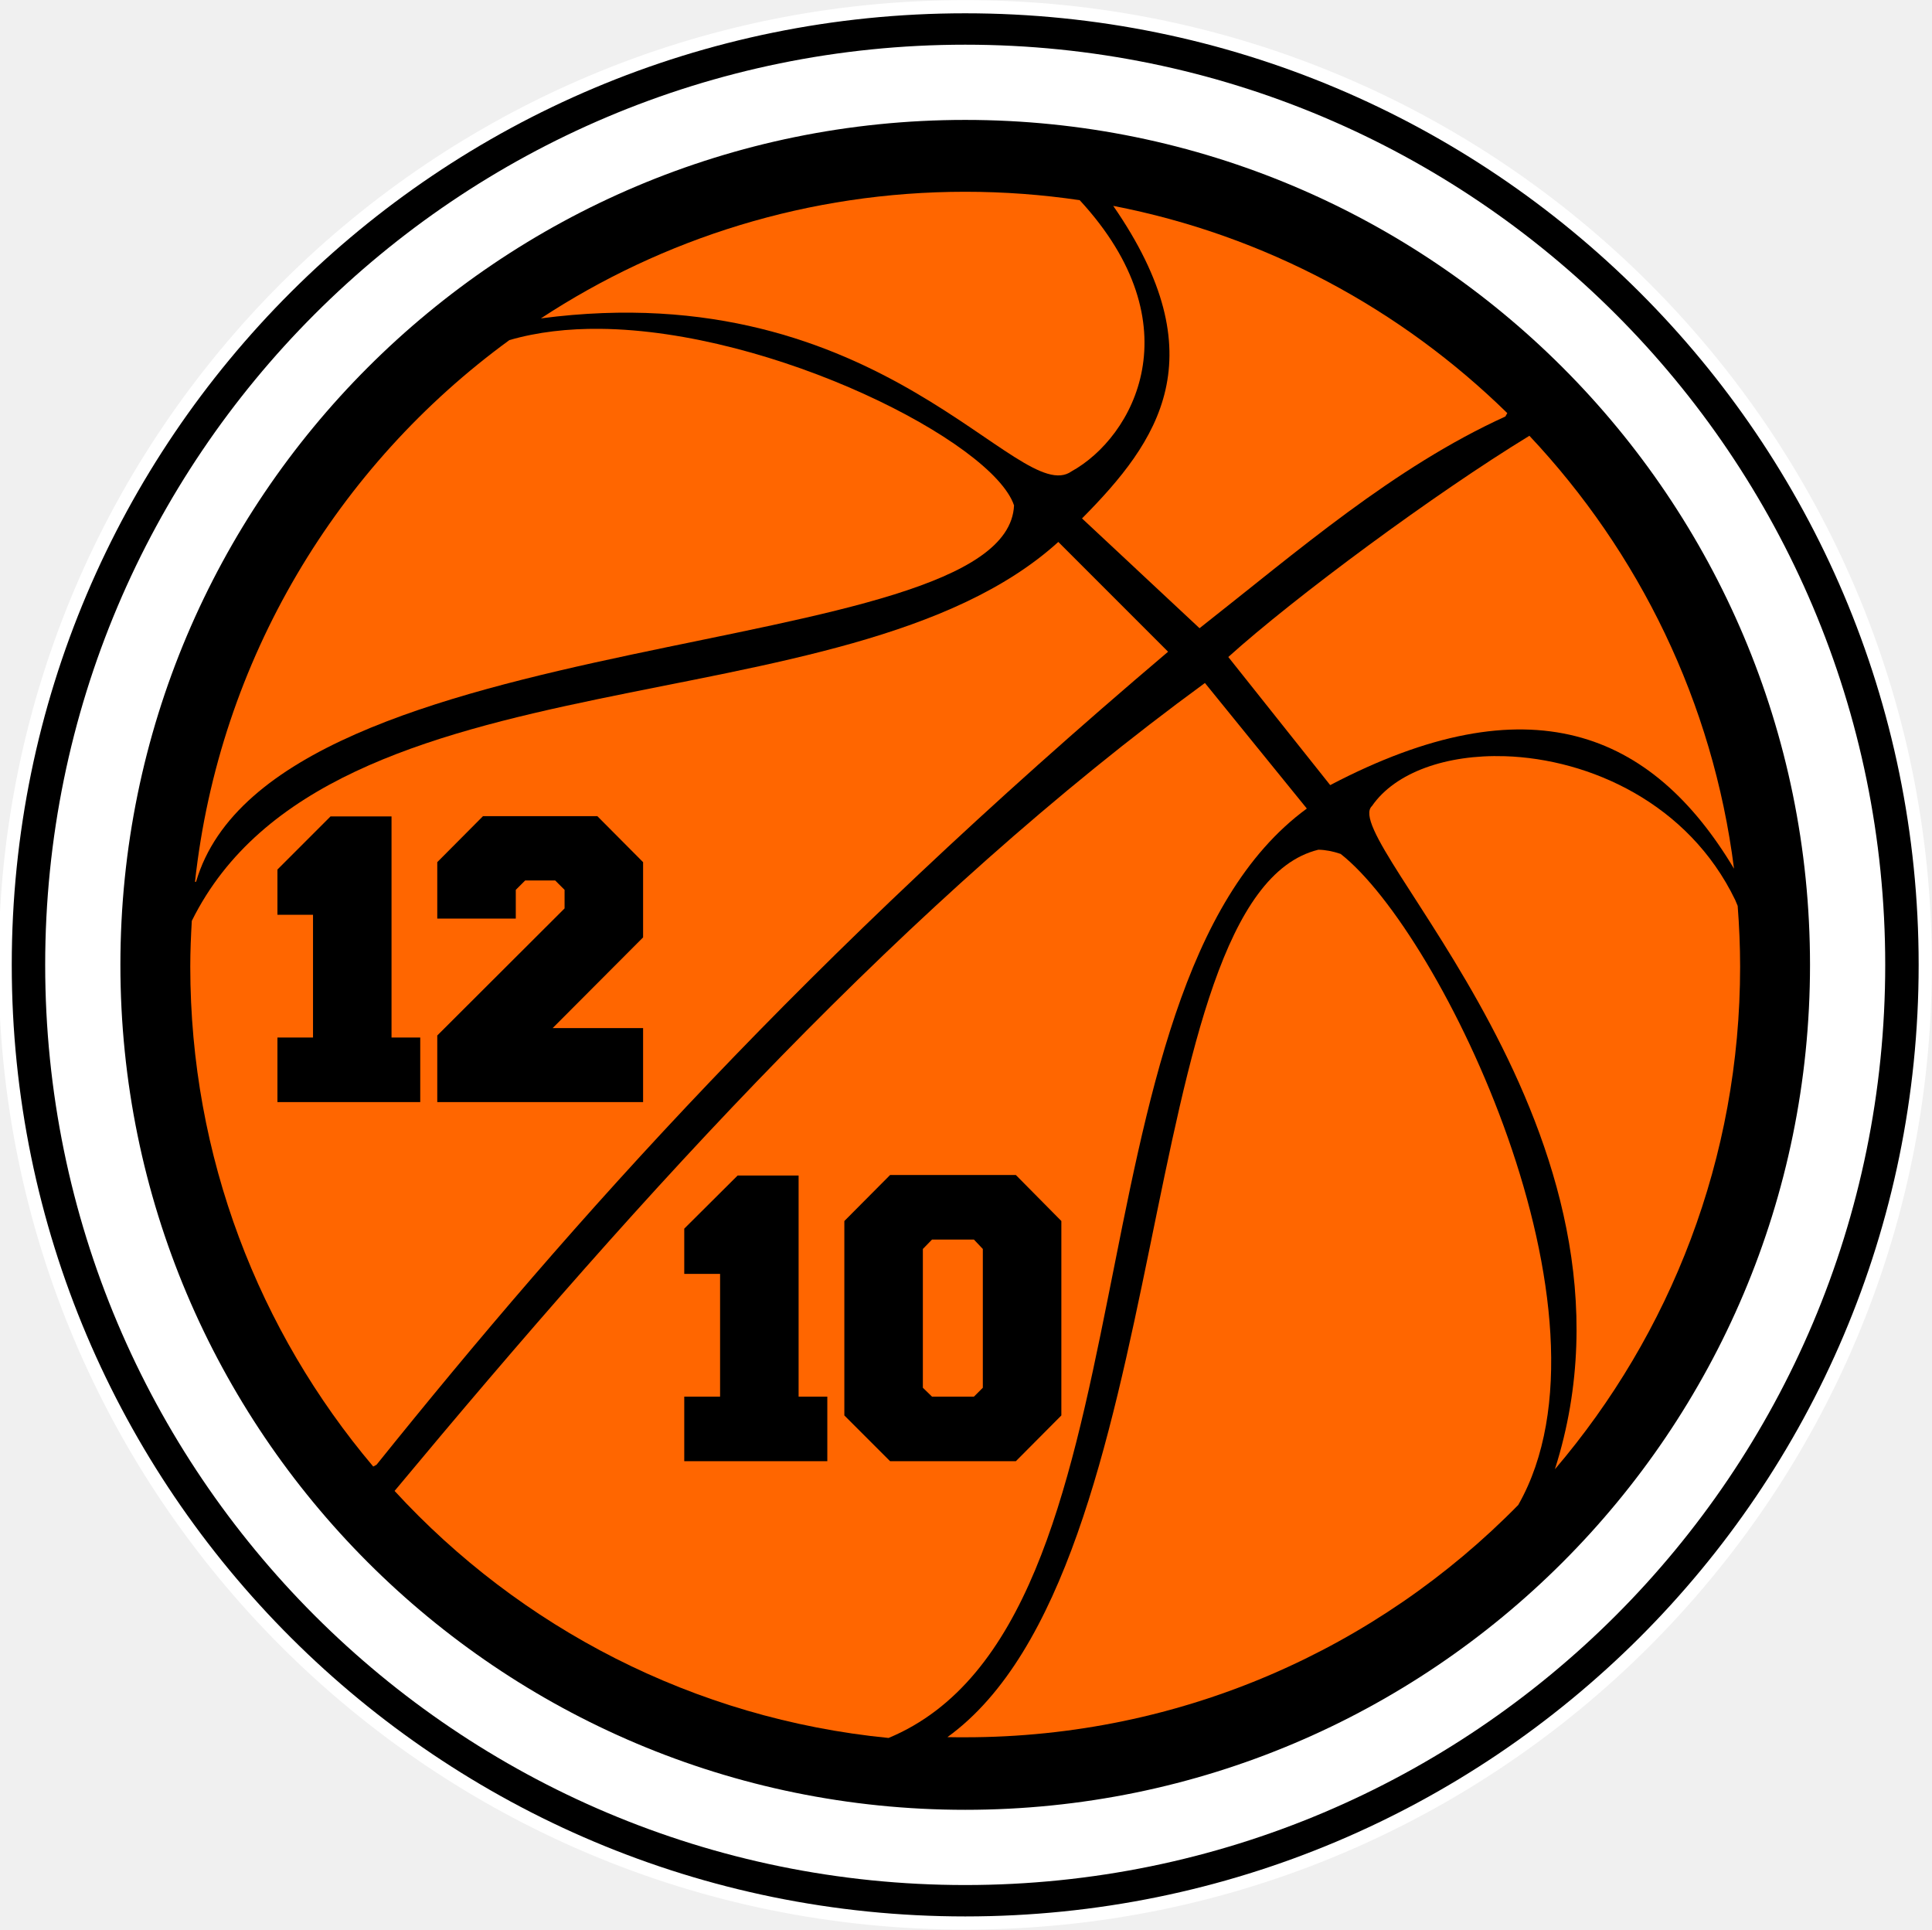
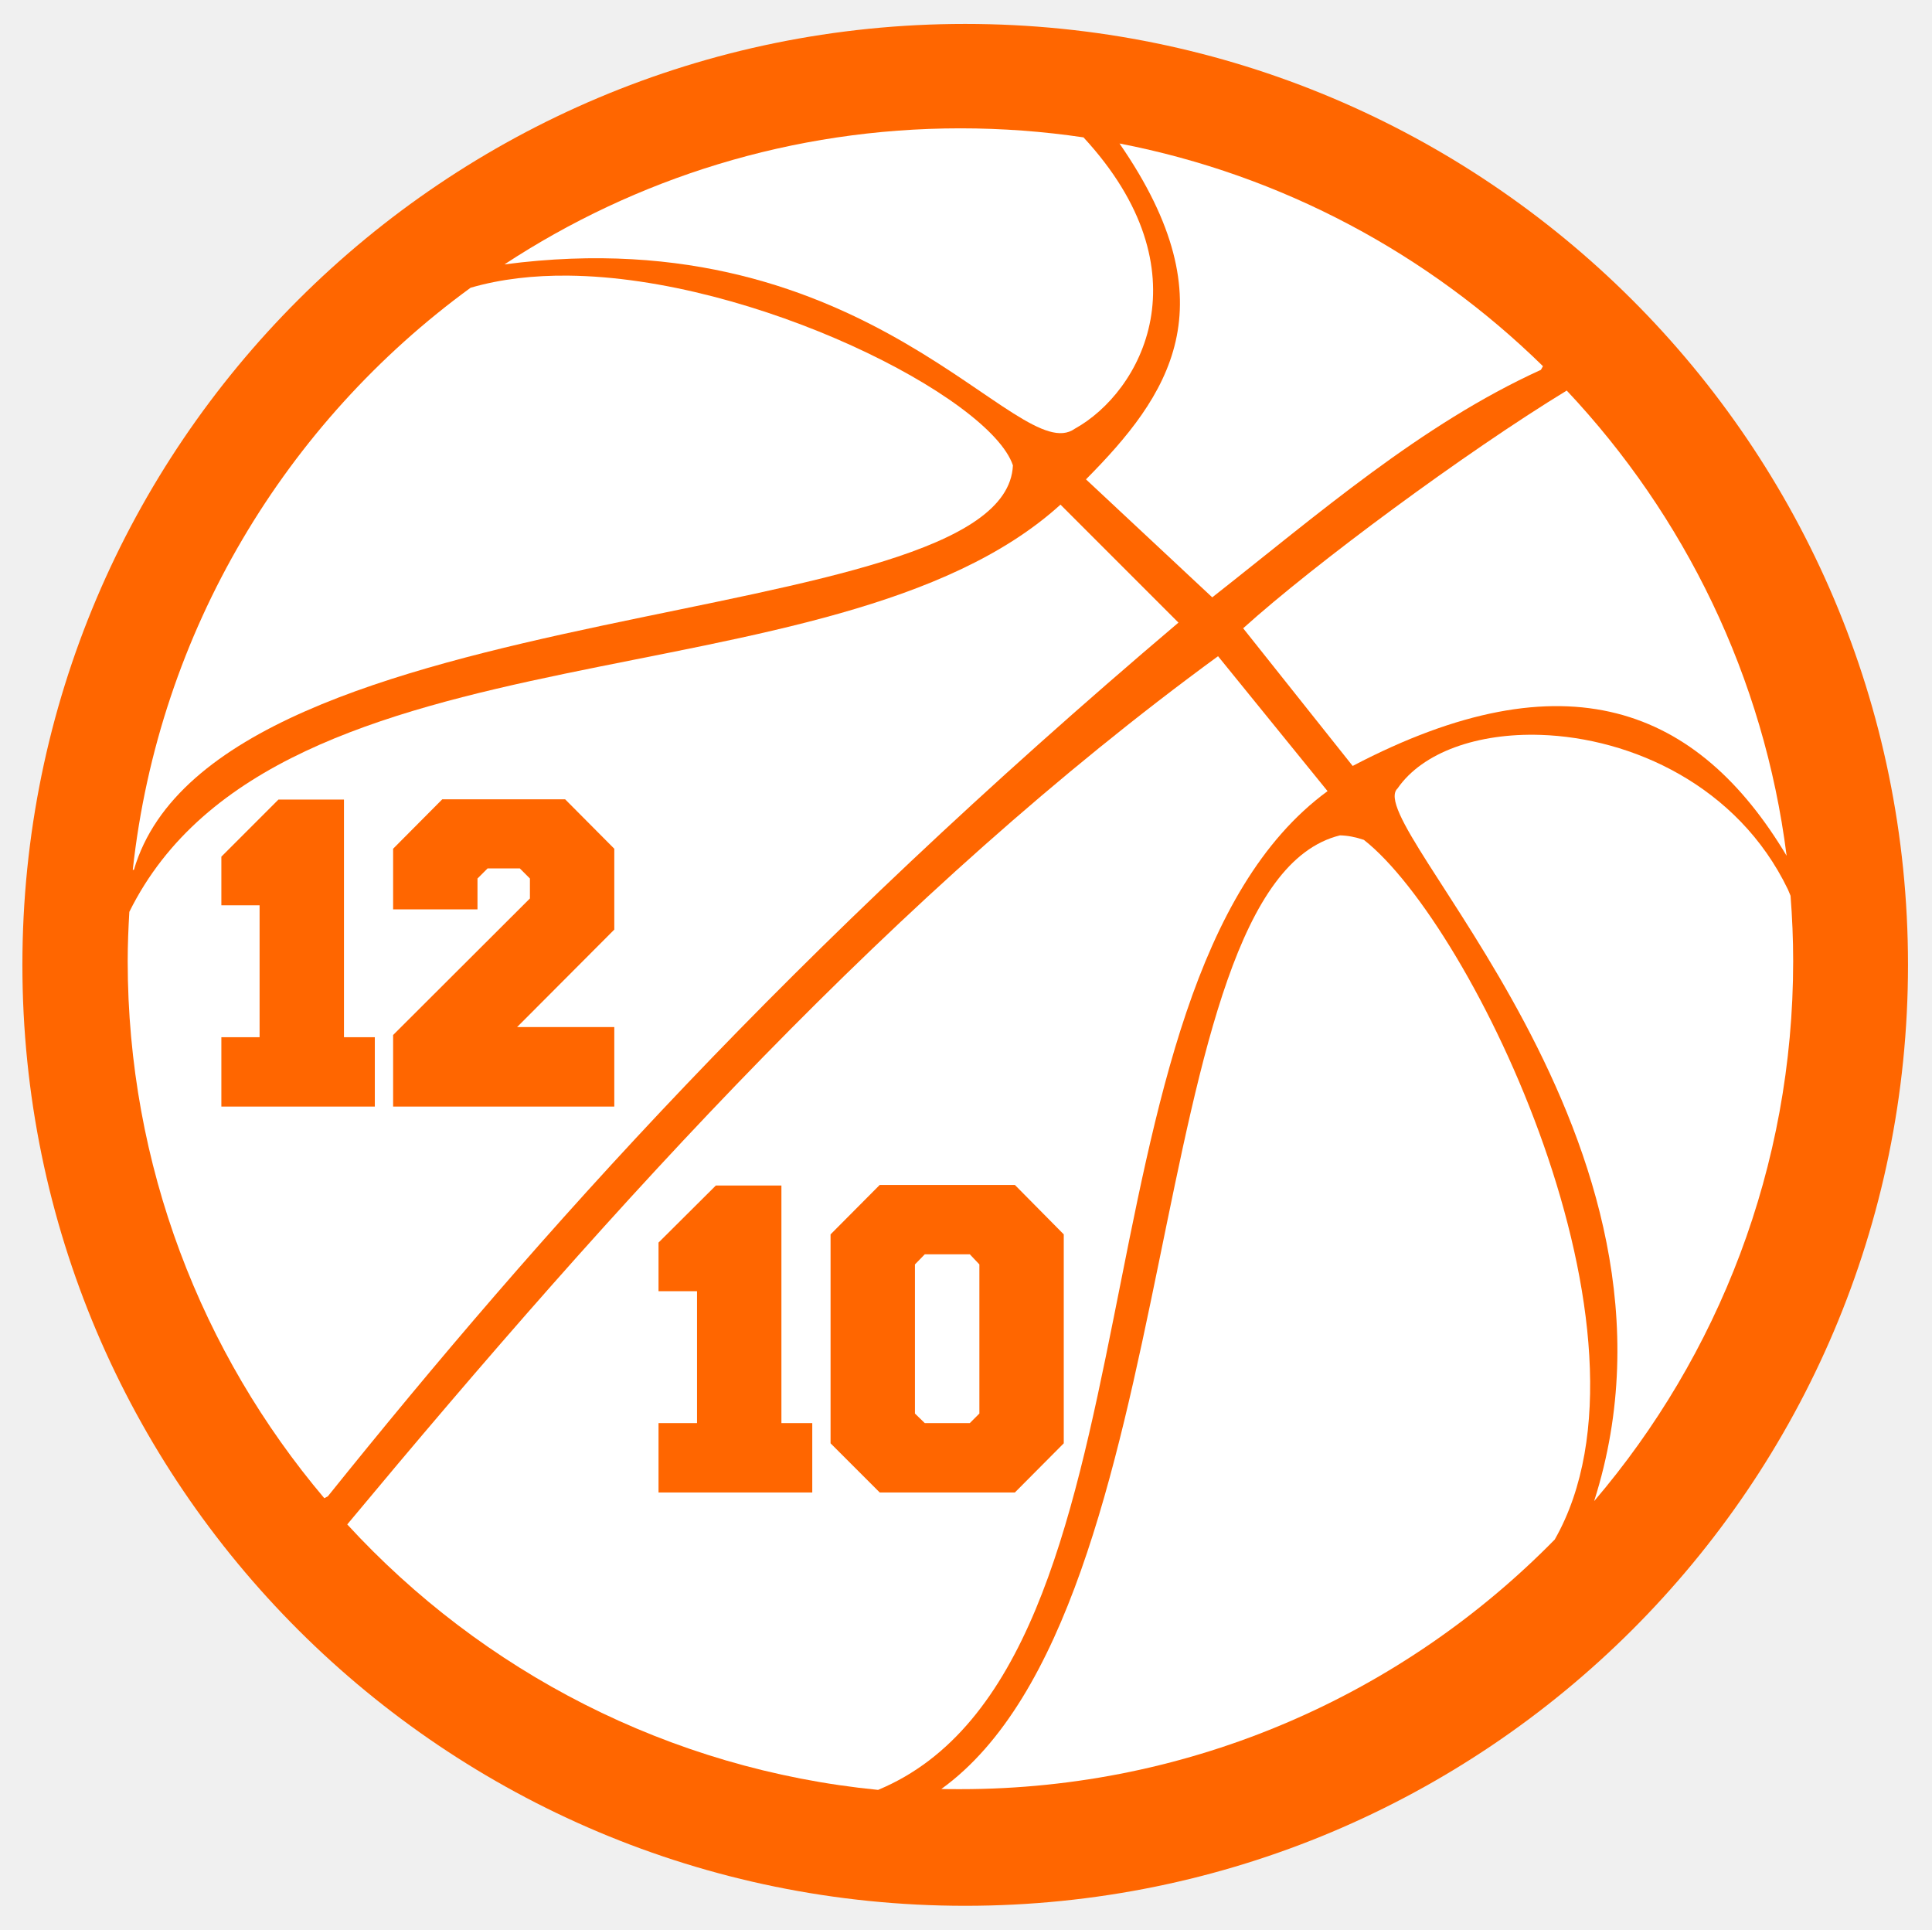
<svg xmlns="http://www.w3.org/2000/svg" width="237.597" height="237.288" id="svg2" version="1.1">
  <defs id="defs4" />
  <g id="layer3" style="display:inline" transform="translate(-25.99946,-23.75473)">
-     <path style="fill:#000000;fill-opacity:1;stroke:#ffffff;stroke-opacity:1;display:inline" id="path4007-4" d="m 162.77,65.169 c 0,40.181 -32.573,72.753 -72.753,72.753 -40.181,0 -72.753,-32.573 -72.753,-72.753 0,-40.181 32.573,-72.753 72.753,-72.753 40.181,0 72.753,32.573 72.753,72.753 z" transform="matrix(1.62284,0,0,1.619365,-1.383113,36.86146)" />
+     <path style="fill:#ff6600;fill-opacity:1;stroke:none;display:inline" id="path4007-4" d="m 162.77,65.169 a 72.753,72.753 0 1 1 -145.507,0 72.753,72.753 0 1 1 145.507,0 z" transform="matrix(1.593683,0,0,1.59027,1.241572,38.75757)" />
  </g>
  <g id="layer4" style="display:inline" transform="translate(-25.99946,-23.75473)">
-     <g transform="translate(-6.389391,-792.5541)" style="display:inline" id="g4261">
-       <path id="path2460" transform="translate(8.039155,792.9141)" d="m 154.5,90.031 c -26.02,23.619 -89.627,12.419 -106.562,46.594 -0.109,1.866 -0.188,3.732 -0.188,5.625 0,23.413 8.475,44.873 22.5,61.469 L 70.656,203.5 C 95,173.227 123.271,141.449 168,103.531 l -13.5,-13.5 z M 83.75,123.75 l 14.062,0 5.625,5.656 0,9.25 -11.125,11.156 11.125,0 0,9.094 -25.312,0 0,-8.188 15.656,-15.625 0,-2.281 -1.156,-1.156 -3.688,0 -1.156,1.156 0,3.531 -9.656,0 0,-6.938 5.625,-5.656 z m -18.75,0.031 7.5,0 0,27.188 3.531,0 0,7.938 -17.562,0 0,-7.938 4.375,0 0,-15.094 -4.375,0 0,-5.562 L 65,123.781 z" style="fill:#ff6600;fill-rule:evenodd;stroke-width:1px;stroke-miterlimit:4;stroke-dashoffset:0;marker-start:none;marker-mid:none;marker-end:none" />
-       <path id="path2462" d="m 106.198,856.742 c 21.261,0.212 48.272,13.89 50.897,21.71 -0.864,19.63 -91.102,13.878 -100.592,46.274 l -0.134,0.017 c 2.983,-27.339 17.537,-51.215 38.665,-66.616 3.45,-1.002 7.235,-1.424 11.164,-1.385 l 0,10e-6 z" stroke-miterlimit="4" style="fill:#ff6600;fill-rule:evenodd;stroke-width:1px;stroke-miterlimit:4;stroke-dashoffset:0;marker-start:none;marker-mid:none;marker-end:none" />
-       <path id="path2464" d="m 151.088,839.888 c 4.781,0 9.491,0.354 14.084,1.035 14.175,15.344 6.611,29.129 -1.001,33.341 -6.497,4.626 -23.252,-24.34 -65.265,-18.807 14.995,-9.84 32.92,-15.569 52.182,-15.569 z" stroke-miterlimit="4" style="fill:#ff6600;fill-rule:evenodd;stroke-width:1px;stroke-miterlimit:4;stroke-dashoffset:0;marker-start:none;marker-mid:none;marker-end:none" />
-       <path id="path2466" d="m 194.525,920.789 c 0.869,0.017 1.779,0.191 2.737,0.517 12.419,9.745 35.138,56.641 21.861,80.016 -0.003,0 0.003,0.014 0,0.016 -17.297,17.638 -41.398,28.586 -68.035,28.586 -0.733,0 -1.458,-6e-4 -2.186,-0.017 28.695,-20.738 22.448,-103.425 45.624,-109.119 z" stroke-miterlimit="4" style="fill:#ff6600;fill-rule:evenodd;stroke-width:1px;stroke-miterlimit:4;stroke-dashoffset:0;marker-start:none;marker-mid:none;marker-end:none" />
-       <path id="path2468" d="m 217.453,909.291 c 10.432,0.331 22.606,5.799 28.335,17.689 l 0.3,0.718 c 0.192,2.468 0.3,4.959 0.3,7.476 0,23.574 -8.58,45.152 -22.778,61.794 13.141,-41.251 -26.842,-77.52 -22.495,-81.552 2.874,-4.165 9.199,-6.351 16.337,-6.124 z" stroke-miterlimit="4" style="fill:#ff6600;fill-rule:evenodd;stroke-width:1px;stroke-miterlimit:4;stroke-dashoffset:0;marker-start:none;marker-mid:none;marker-end:none" />
-       <path id="path2470" d="m 220.474,869.892 c 13.463,14.303 22.577,32.754 25.165,53.233 -10.129,-16.939 -25.238,-23.087 -49.662,-10.279 l -12.532,-15.753 c 8.183,-7.383 25.44,-20.132 37.029,-27.201 z" stroke-miterlimit="4" style="fill:#ff6600;fill-rule:evenodd;stroke-width:1px;stroke-miterlimit:4;stroke-dashoffset:0;marker-start:none;marker-mid:none;marker-end:none" />
-       <path id="path2472" d="m 169.294,841.623 c 18.667,3.614 35.395,12.686 48.46,25.482 l -0.234,0.417 c -13.744,6.258 -25.499,16.516 -37.613,26.032 l -14.452,-13.5 c 9.416,-9.497 16.681,-19.866 3.838,-38.431 z" stroke-miterlimit="4" style="fill:#ff6600;fill-rule:evenodd;stroke-width:1px;stroke-miterlimit:4;stroke-dashoffset:0;marker-start:none;marker-mid:none;marker-end:none" />
-       <path transform="translate(8.039155,792.9141)" id="path3332" d="m 172.531,107.375 c -36.82,26.912 -68.775,62.249 -99.656,99.344 15.426,16.787 36.788,28.02 60.75,30.375 33.865,-14.084 20.894,-91.909 51.438,-114.281 L 172.531,107.375 z m -38.719,60.5 15.469,0 5.594,5.656 0,23.906 -5.594,5.625 -15.469,0 -5.625,-5.625 0,-23.906 5.625,-5.656 z m -18.75,0.062 7.5,0 0,27.188 3.531,0 0,7.938 -17.594,0 0,-7.938 4.406,0 0,-15.094 -4.406,0 0,-5.562 6.562,-6.531 z m 23.906,7.875 -1.125,1.156 0,17.062 1.125,1.094 5.156,0 1.094,-1.094 0,-17.062 -1.094,-1.156 -5.156,0 z" style="fill:#ff6600;fill-rule:evenodd;stroke-width:1px;stroke-miterlimit:4;stroke-dashoffset:0;marker-start:none;marker-mid:none;marker-end:none" />
+     <g transform="matrix(1.07461,0,0,1.07461,-18.24799,-863.018)" style="fill:#ffffff;fill-opacity:1;display:inline" id="g4261">
+       <path id="path2460" transform="translate(8.039155,792.9141)" d="m 154.5,90.031 c -26.02,23.619 -89.627,12.419 -106.562,46.594 -0.109,1.866 -0.188,3.732 -0.188,5.625 0,23.413 8.475,44.873 22.5,61.469 L 70.656,203.5 C 95,173.227 123.271,141.449 168,103.531 l -13.5,-13.5 z M 83.75,123.75 l 14.062,0 5.625,5.656 0,9.25 -11.125,11.156 11.125,0 0,9.094 -25.312,0 0,-8.188 15.656,-15.625 0,-2.281 -1.156,-1.156 -3.688,0 -1.156,1.156 0,3.531 -9.656,0 0,-6.938 5.625,-5.656 z m -18.75,0.031 7.5,0 0,27.188 3.531,0 0,7.938 -17.562,0 0,-7.938 4.375,0 0,-15.094 -4.375,0 0,-5.562 L 65,123.781 z" style="fill:#ffffff;fill-opacity:1;fill-rule:evenodd;stroke-width:1px;stroke-miterlimit:4;stroke-dashoffset:0;marker-start:none;marker-mid:none;marker-end:none" />
+       <path id="path2462" d="m 106.198,856.742 c 21.261,0.212 48.272,13.89 50.897,21.71 -0.864,19.63 -91.102,13.878 -100.592,46.274 l -0.134,0.017 c 2.983,-27.339 17.537,-51.215 38.665,-66.616 3.45,-1.002 7.235,-1.424 11.164,-1.385 l 0,10e-6 z" stroke-miterlimit="4" style="fill:#ffffff;fill-opacity:1;fill-rule:evenodd;stroke-width:1px;stroke-miterlimit:4;stroke-dashoffset:0;marker-start:none;marker-mid:none;marker-end:none" />
+       <path id="path2464" d="m 151.088,839.888 c 4.781,0 9.491,0.354 14.084,1.035 14.175,15.344 6.611,29.129 -1.001,33.341 -6.497,4.626 -23.252,-24.34 -65.265,-18.807 14.995,-9.84 32.92,-15.569 52.182,-15.569 z" stroke-miterlimit="4" style="fill:#ffffff;fill-opacity:1;fill-rule:evenodd;stroke-width:1px;stroke-miterlimit:4;stroke-dashoffset:0;marker-start:none;marker-mid:none;marker-end:none" />
+       <path id="path2466" d="m 194.525,920.789 c 0.869,0.017 1.779,0.191 2.737,0.517 12.419,9.745 35.138,56.641 21.861,80.016 -0.003,0 0.003,0.014 0,0.016 -17.297,17.638 -41.398,28.586 -68.035,28.586 -0.733,0 -1.458,-6e-4 -2.186,-0.017 28.695,-20.738 22.448,-103.425 45.624,-109.119 z" stroke-miterlimit="4" style="fill:#ffffff;fill-opacity:1;fill-rule:evenodd;stroke-width:1px;stroke-miterlimit:4;stroke-dashoffset:0;marker-start:none;marker-mid:none;marker-end:none" />
+       <path id="path2468" d="m 217.453,909.291 c 10.432,0.331 22.606,5.799 28.335,17.689 l 0.3,0.718 c 0.192,2.468 0.3,4.959 0.3,7.476 0,23.574 -8.58,45.152 -22.778,61.794 13.141,-41.251 -26.842,-77.52 -22.495,-81.552 2.874,-4.165 9.199,-6.351 16.337,-6.124 z" stroke-miterlimit="4" style="fill:#ffffff;fill-opacity:1;fill-rule:evenodd;stroke-width:1px;stroke-miterlimit:4;stroke-dashoffset:0;marker-start:none;marker-mid:none;marker-end:none" />
+       <path id="path2470" d="m 220.474,869.892 c 13.463,14.303 22.577,32.754 25.165,53.233 -10.129,-16.939 -25.238,-23.087 -49.662,-10.279 l -12.532,-15.753 c 8.183,-7.383 25.44,-20.132 37.029,-27.201 z" stroke-miterlimit="4" style="fill:#ffffff;fill-opacity:1;fill-rule:evenodd;stroke-width:1px;stroke-miterlimit:4;stroke-dashoffset:0;marker-start:none;marker-mid:none;marker-end:none" />
+       <path id="path2472" d="m 169.294,841.623 c 18.667,3.614 35.395,12.686 48.46,25.482 l -0.234,0.417 c -13.744,6.258 -25.499,16.516 -37.613,26.032 l -14.452,-13.5 c 9.416,-9.497 16.681,-19.866 3.838,-38.431 z" stroke-miterlimit="4" style="fill:#ffffff;fill-opacity:1;fill-rule:evenodd;stroke-width:1px;stroke-miterlimit:4;stroke-dashoffset:0;marker-start:none;marker-mid:none;marker-end:none" />
+       <path transform="translate(8.039155,792.9141)" id="path3332" d="m 172.531,107.375 c -36.82,26.912 -68.775,62.249 -99.656,99.344 15.426,16.787 36.788,28.02 60.75,30.375 33.865,-14.084 20.894,-91.909 51.438,-114.281 L 172.531,107.375 z m -38.719,60.5 15.469,0 5.594,5.656 0,23.906 -5.594,5.625 -15.469,0 -5.625,-5.625 0,-23.906 5.625,-5.656 z m -18.75,0.062 7.5,0 0,27.188 3.531,0 0,7.938 -17.594,0 0,-7.938 4.406,0 0,-15.094 -4.406,0 0,-5.562 6.562,-6.531 z m 23.906,7.875 -1.125,1.156 0,17.062 1.125,1.094 5.156,0 1.094,-1.094 0,-17.062 -1.094,-1.156 -5.156,0 z" style="fill:#ffffff;fill-opacity:1;fill-rule:evenodd;stroke-width:1px;stroke-miterlimit:4;stroke-dashoffset:0;marker-start:none;marker-mid:none;marker-end:none" />
    </g>
  </g>
  <g id="layer5" transform="translate(-25.99946,-23.75473)">
-     <path style="fill:none;stroke:#ffffff;stroke-width:9.249;stroke-miterlimit:4;stroke-opacity:1;stroke-dasharray:none;display:inline" d="m 253.219,142.394 c 0,59.934 -48.586,108.519 -108.519,108.519 -59.934,0 -108.519,-48.586 -108.519,-108.519 0,-59.934 48.586,-108.519 108.519,-108.519 59.934,0 108.519,48.586 108.519,108.519 z" id="path4319" />
    <path style="fill:none;stroke:none;display:inline" d="m 255.704,142.394 c 0,61.306 -49.698,111.004 -111.004,111.004 -61.306,0 -111.004,-49.698 -111.004,-111.004 0,-61.306 49.698,-111.004 111.004,-111.004 61.306,0 111.004,49.698 111.004,111.004 z" id="path4503" />
    <path id="path4626" d="m 148.098,142.394 c 0,1.877 -1.521,3.398 -3.398,3.398 -1.877,0 -3.398,-1.521 -3.398,-3.398 0,-1.877 1.521,-3.398 3.398,-3.398 1.877,0 3.398,1.521 3.398,3.398 z" style="fill:none;stroke:none;display:inline" />
    <path transform="matrix(-1.399122,0.2739057,0.2739057,1.399122,259.5301,-27.95823)" d="m 193,101.788 c 0,50.258 -40.742,91 -91,91 -50.258,0 -91,-40.742 -91,-91 0,-50.258 40.742,-91 91,-91 50.258,0 91,40.742 91,91 z" id="path4675" style="fill:none;stroke:none;display:inline" />
    <path style="fill:none;stroke:none;display:inline" id="path4732" d="m 193,101.788 c 0,50.258 -40.742,91 -91,91 -50.258,0 -91,-40.742 -91,-91 0,-50.258 40.742,-91 91,-91 50.258,0 91,40.742 91,91 z" transform="matrix(0.04417418,0,0,-0.04417418,140.1942,146.8902)" />
  </g>
</svg>
